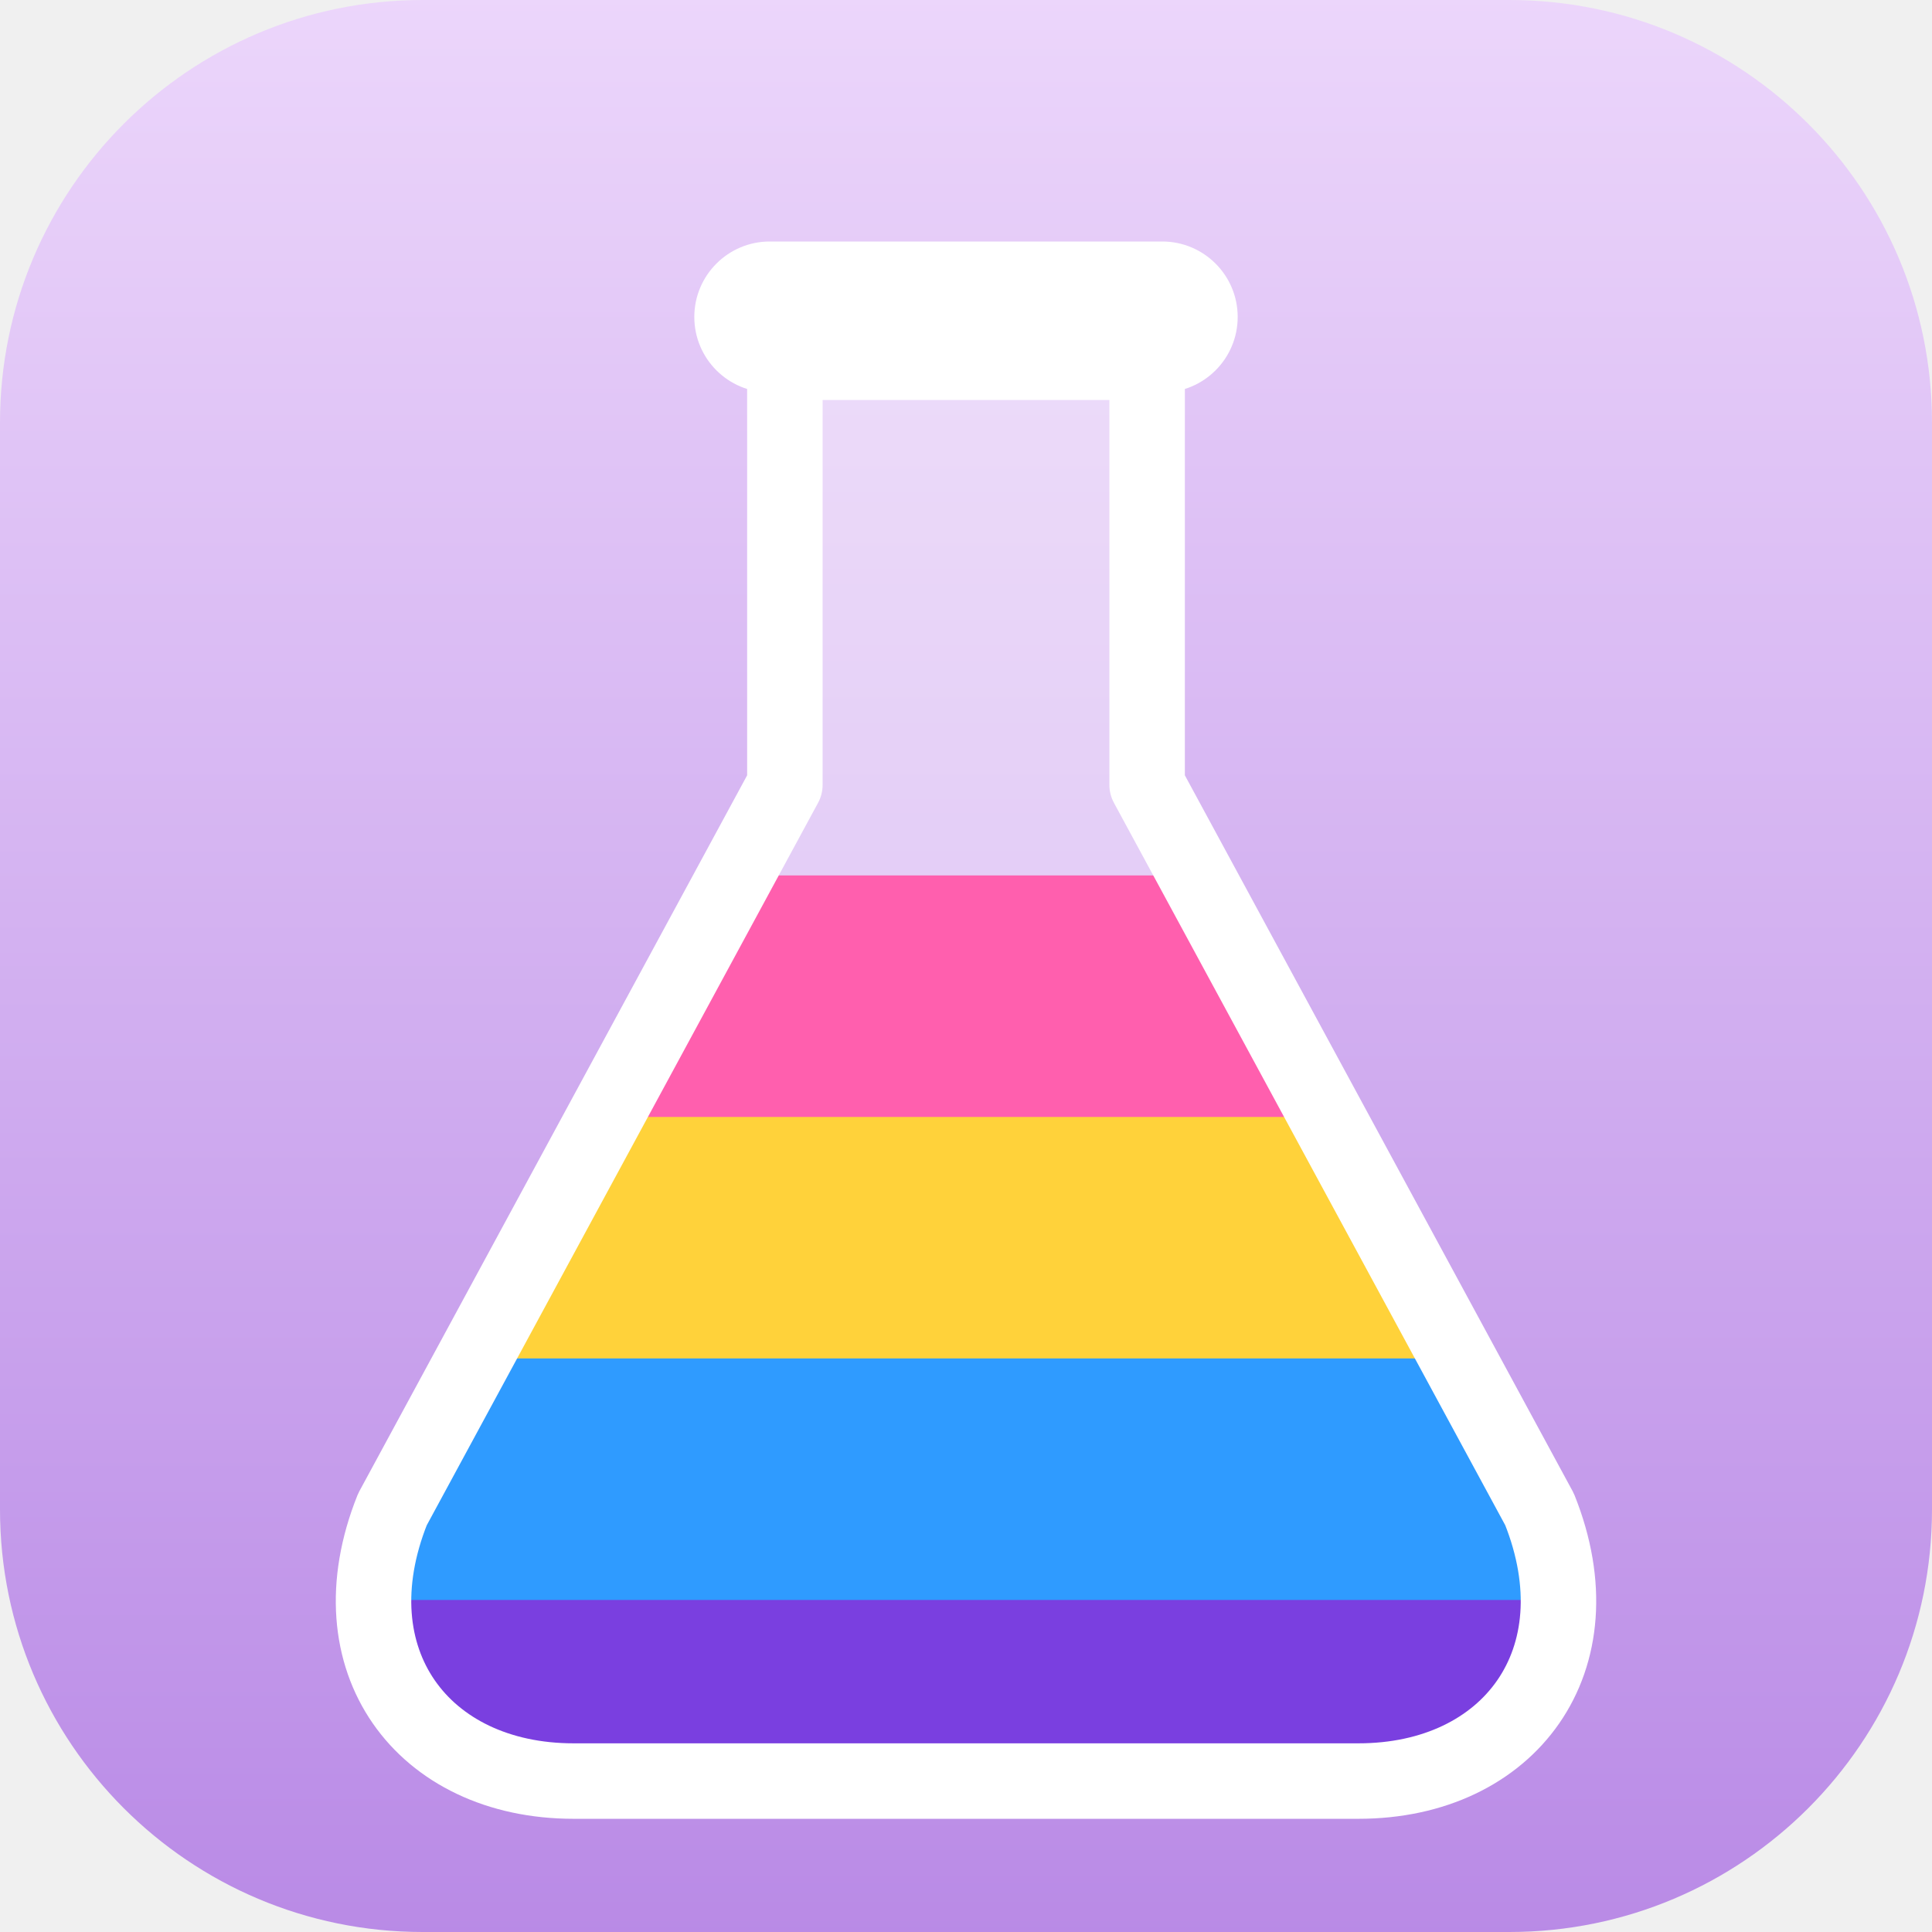
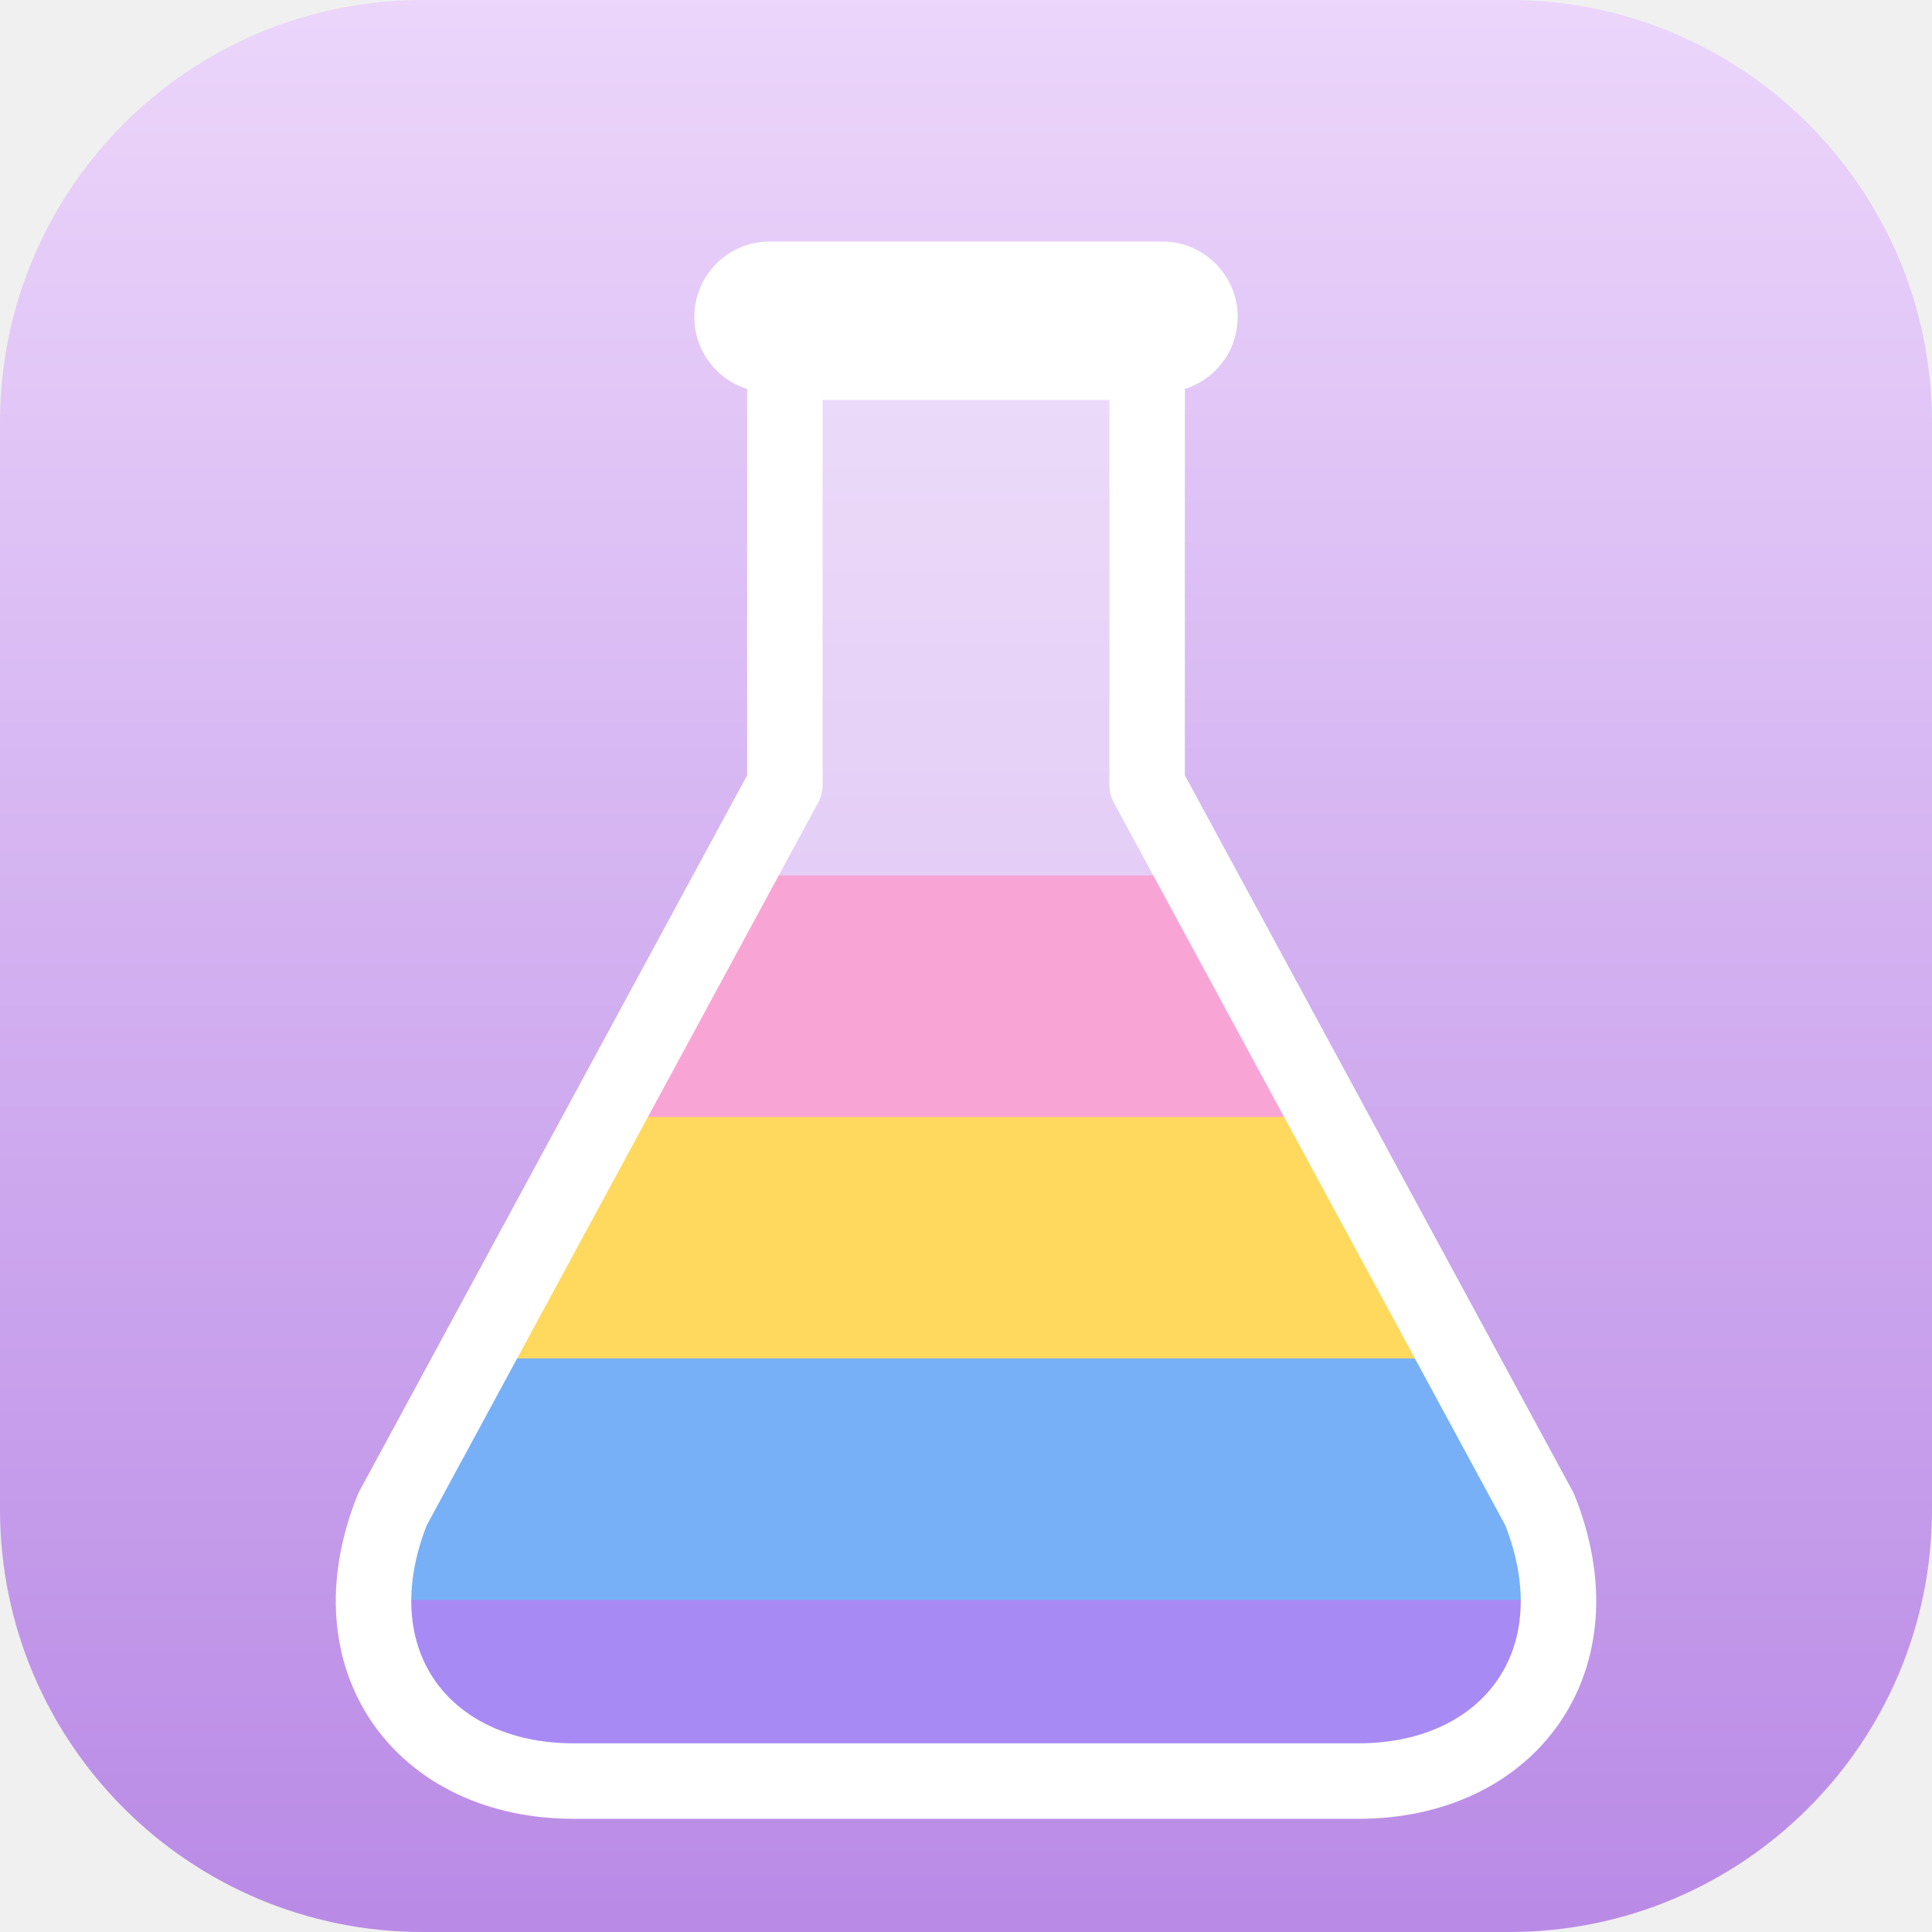
<svg xmlns="http://www.w3.org/2000/svg" viewBox="0 0 64 64">
  <defs>
    <linearGradient id="bg" x1="0" y1="0" x2="0" y2="1">
      <stop offset="0" stop-color="#ecd6fb" />
      <stop offset="1" stop-color="#b98ae6" />
    </linearGradient>
    <clipPath id="in">
      <path d="M26 12h12v14l13 24c2 5-1 9-6 9H19c-5 0-8-4-6-9l13-24Z" />
    </clipPath>
  </defs>
  <rect width="64" height="64" rx="14" fill="url(#bg)" />
  <g clip-path="url(#in)">
    <rect width="64" height="64" fill="#fff" fill-opacity=".35" />
-     <rect y="52" width="64" height="12" fill="#7a3fe0" />
-     <rect y="44" width="64" height="9" fill="#2f9bff" />
-     <rect y="36" width="64" height="9" fill="#ffd23a" />
-     <rect y="29" width="64" height="8" fill="#ff5fae" />
+     <rect y="52" width="64" height="12" fill="#a88af5" />
+     <rect y="44" width="64" height="9" fill="#78b0f7" />
+     <rect y="36" width="64" height="9" fill="#ffd95e" />
+     <rect y="29" width="64" height="8" fill="#f8a5d6" />
  </g>
  <path d="M26 12h12v14l13 24c2 5-1 9-6 9H19c-5 0-8-4-6-9l13-24Z" fill="none" stroke="#fff" stroke-width="2.5" stroke-linejoin="round" />
  <rect x="23" y="8" width="18" height="5" rx="2.5" fill="#fff" />
</svg>
